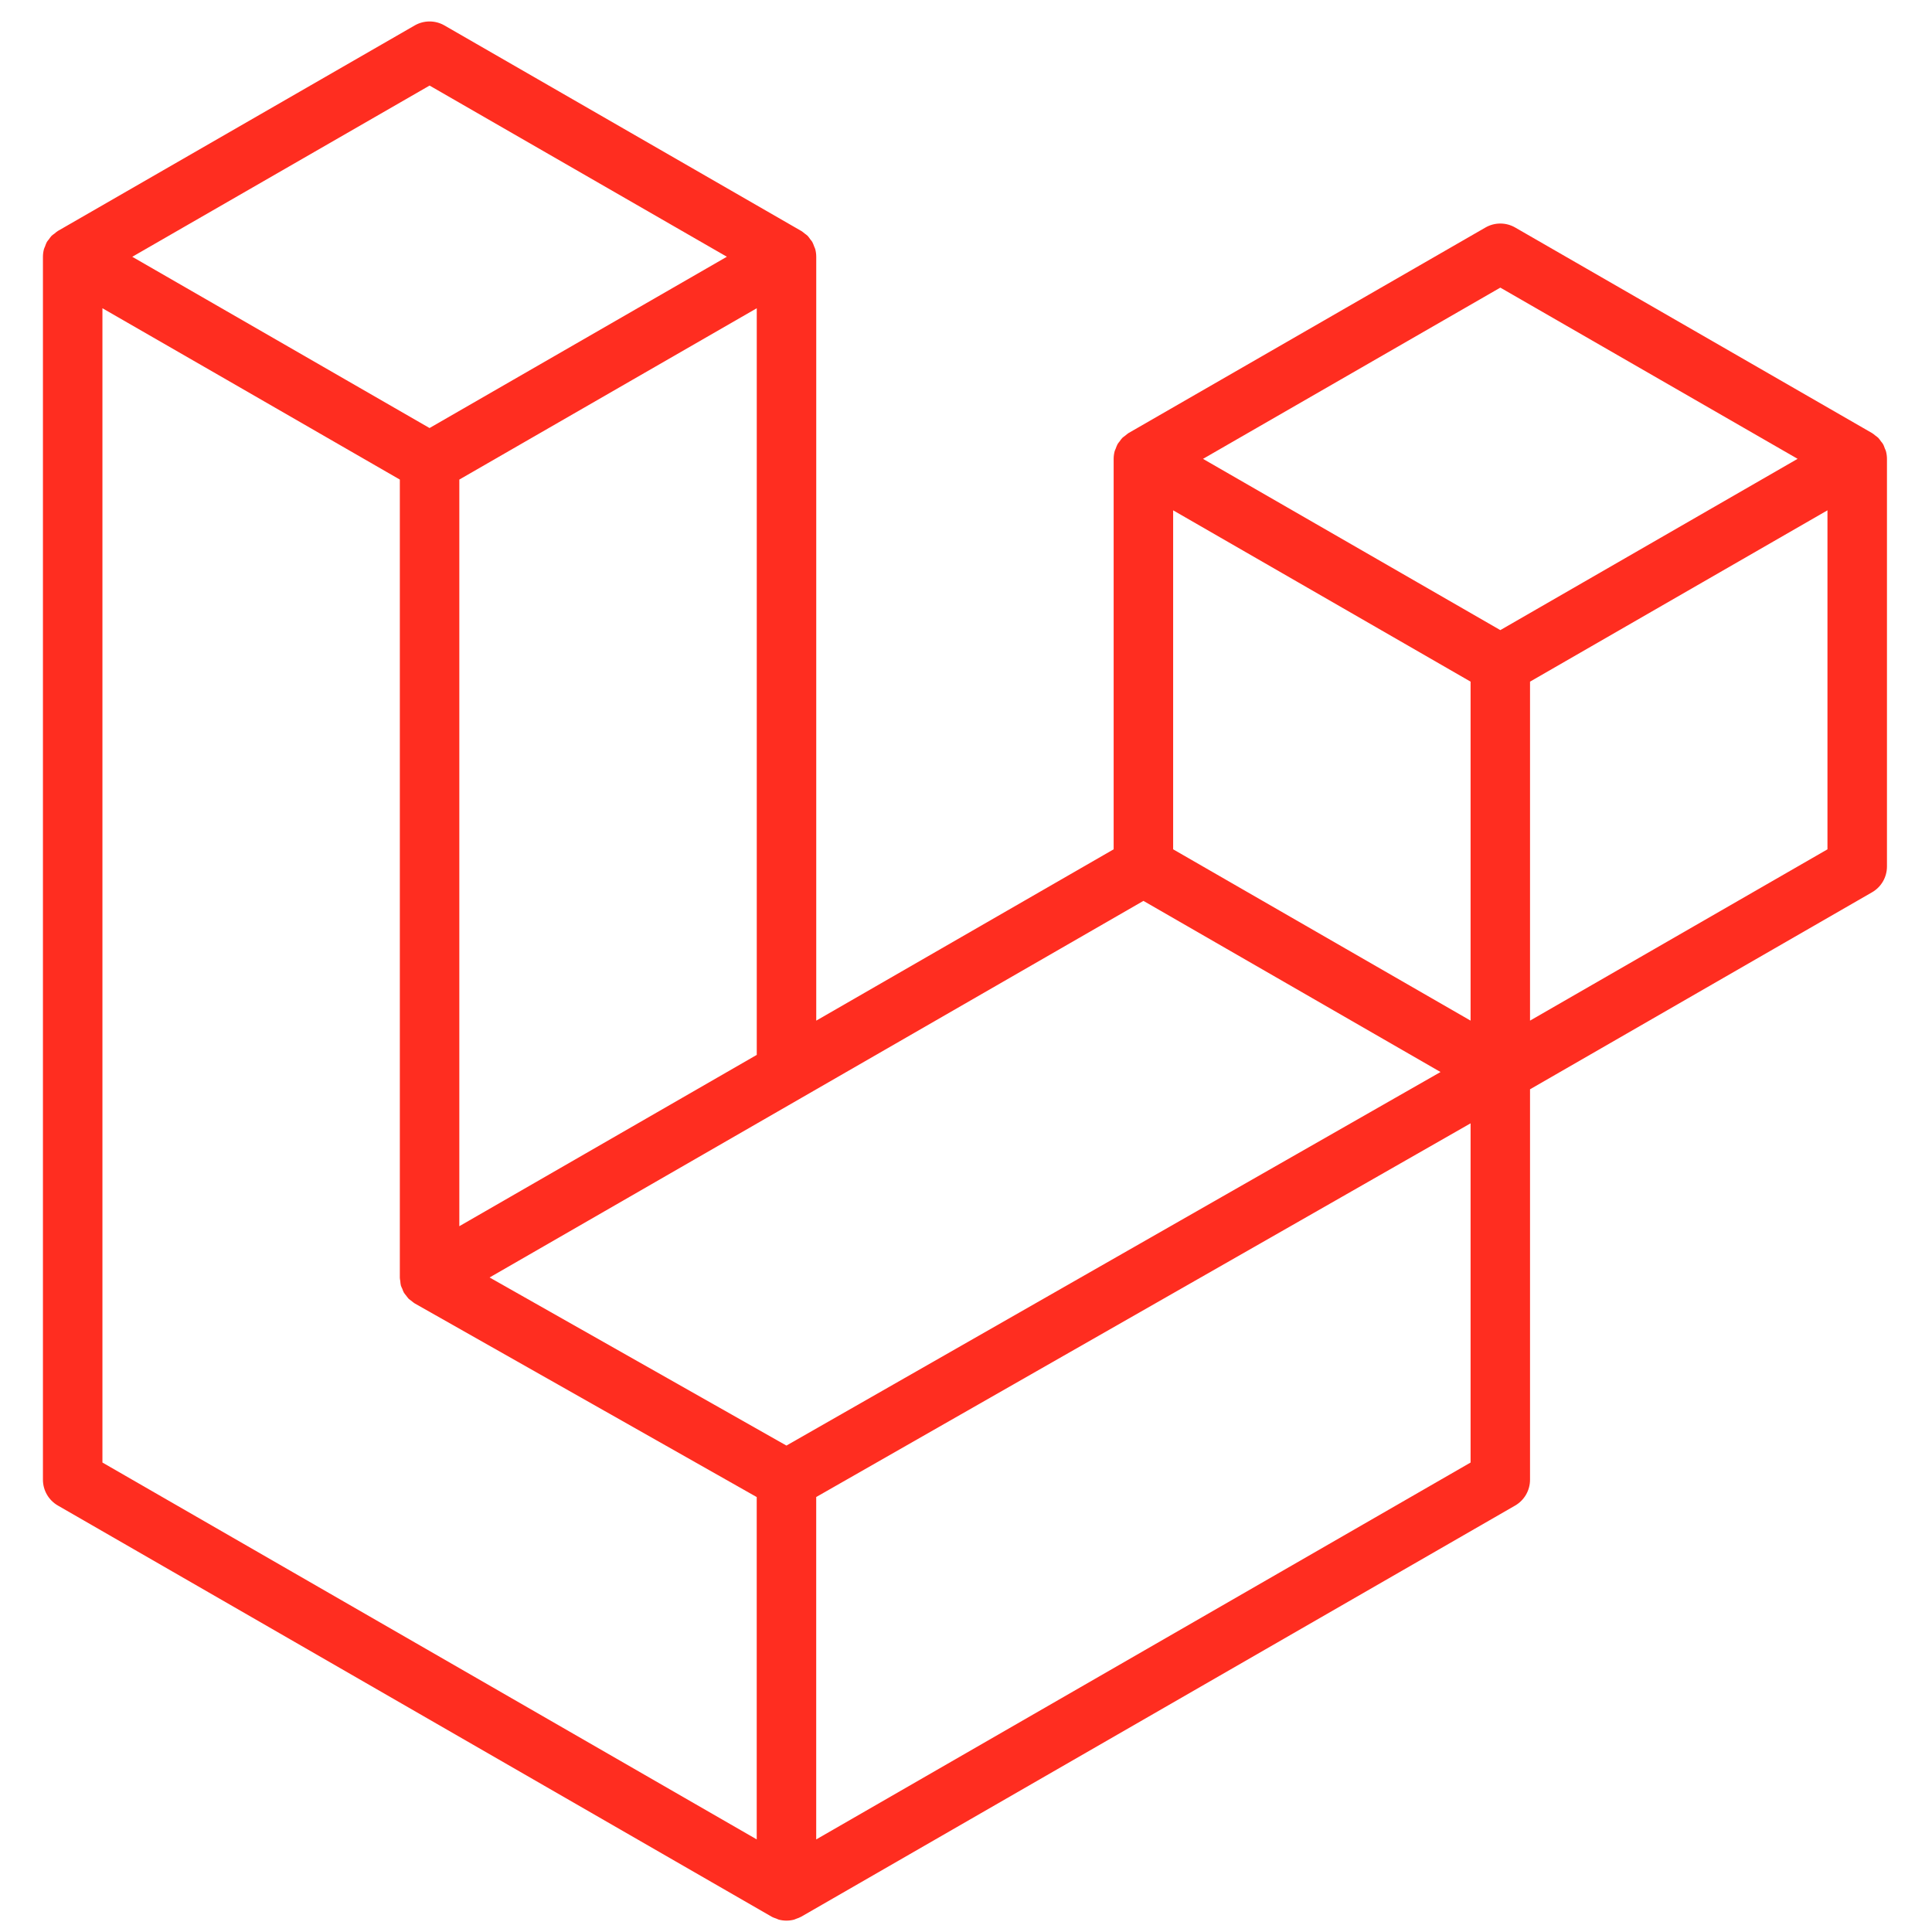
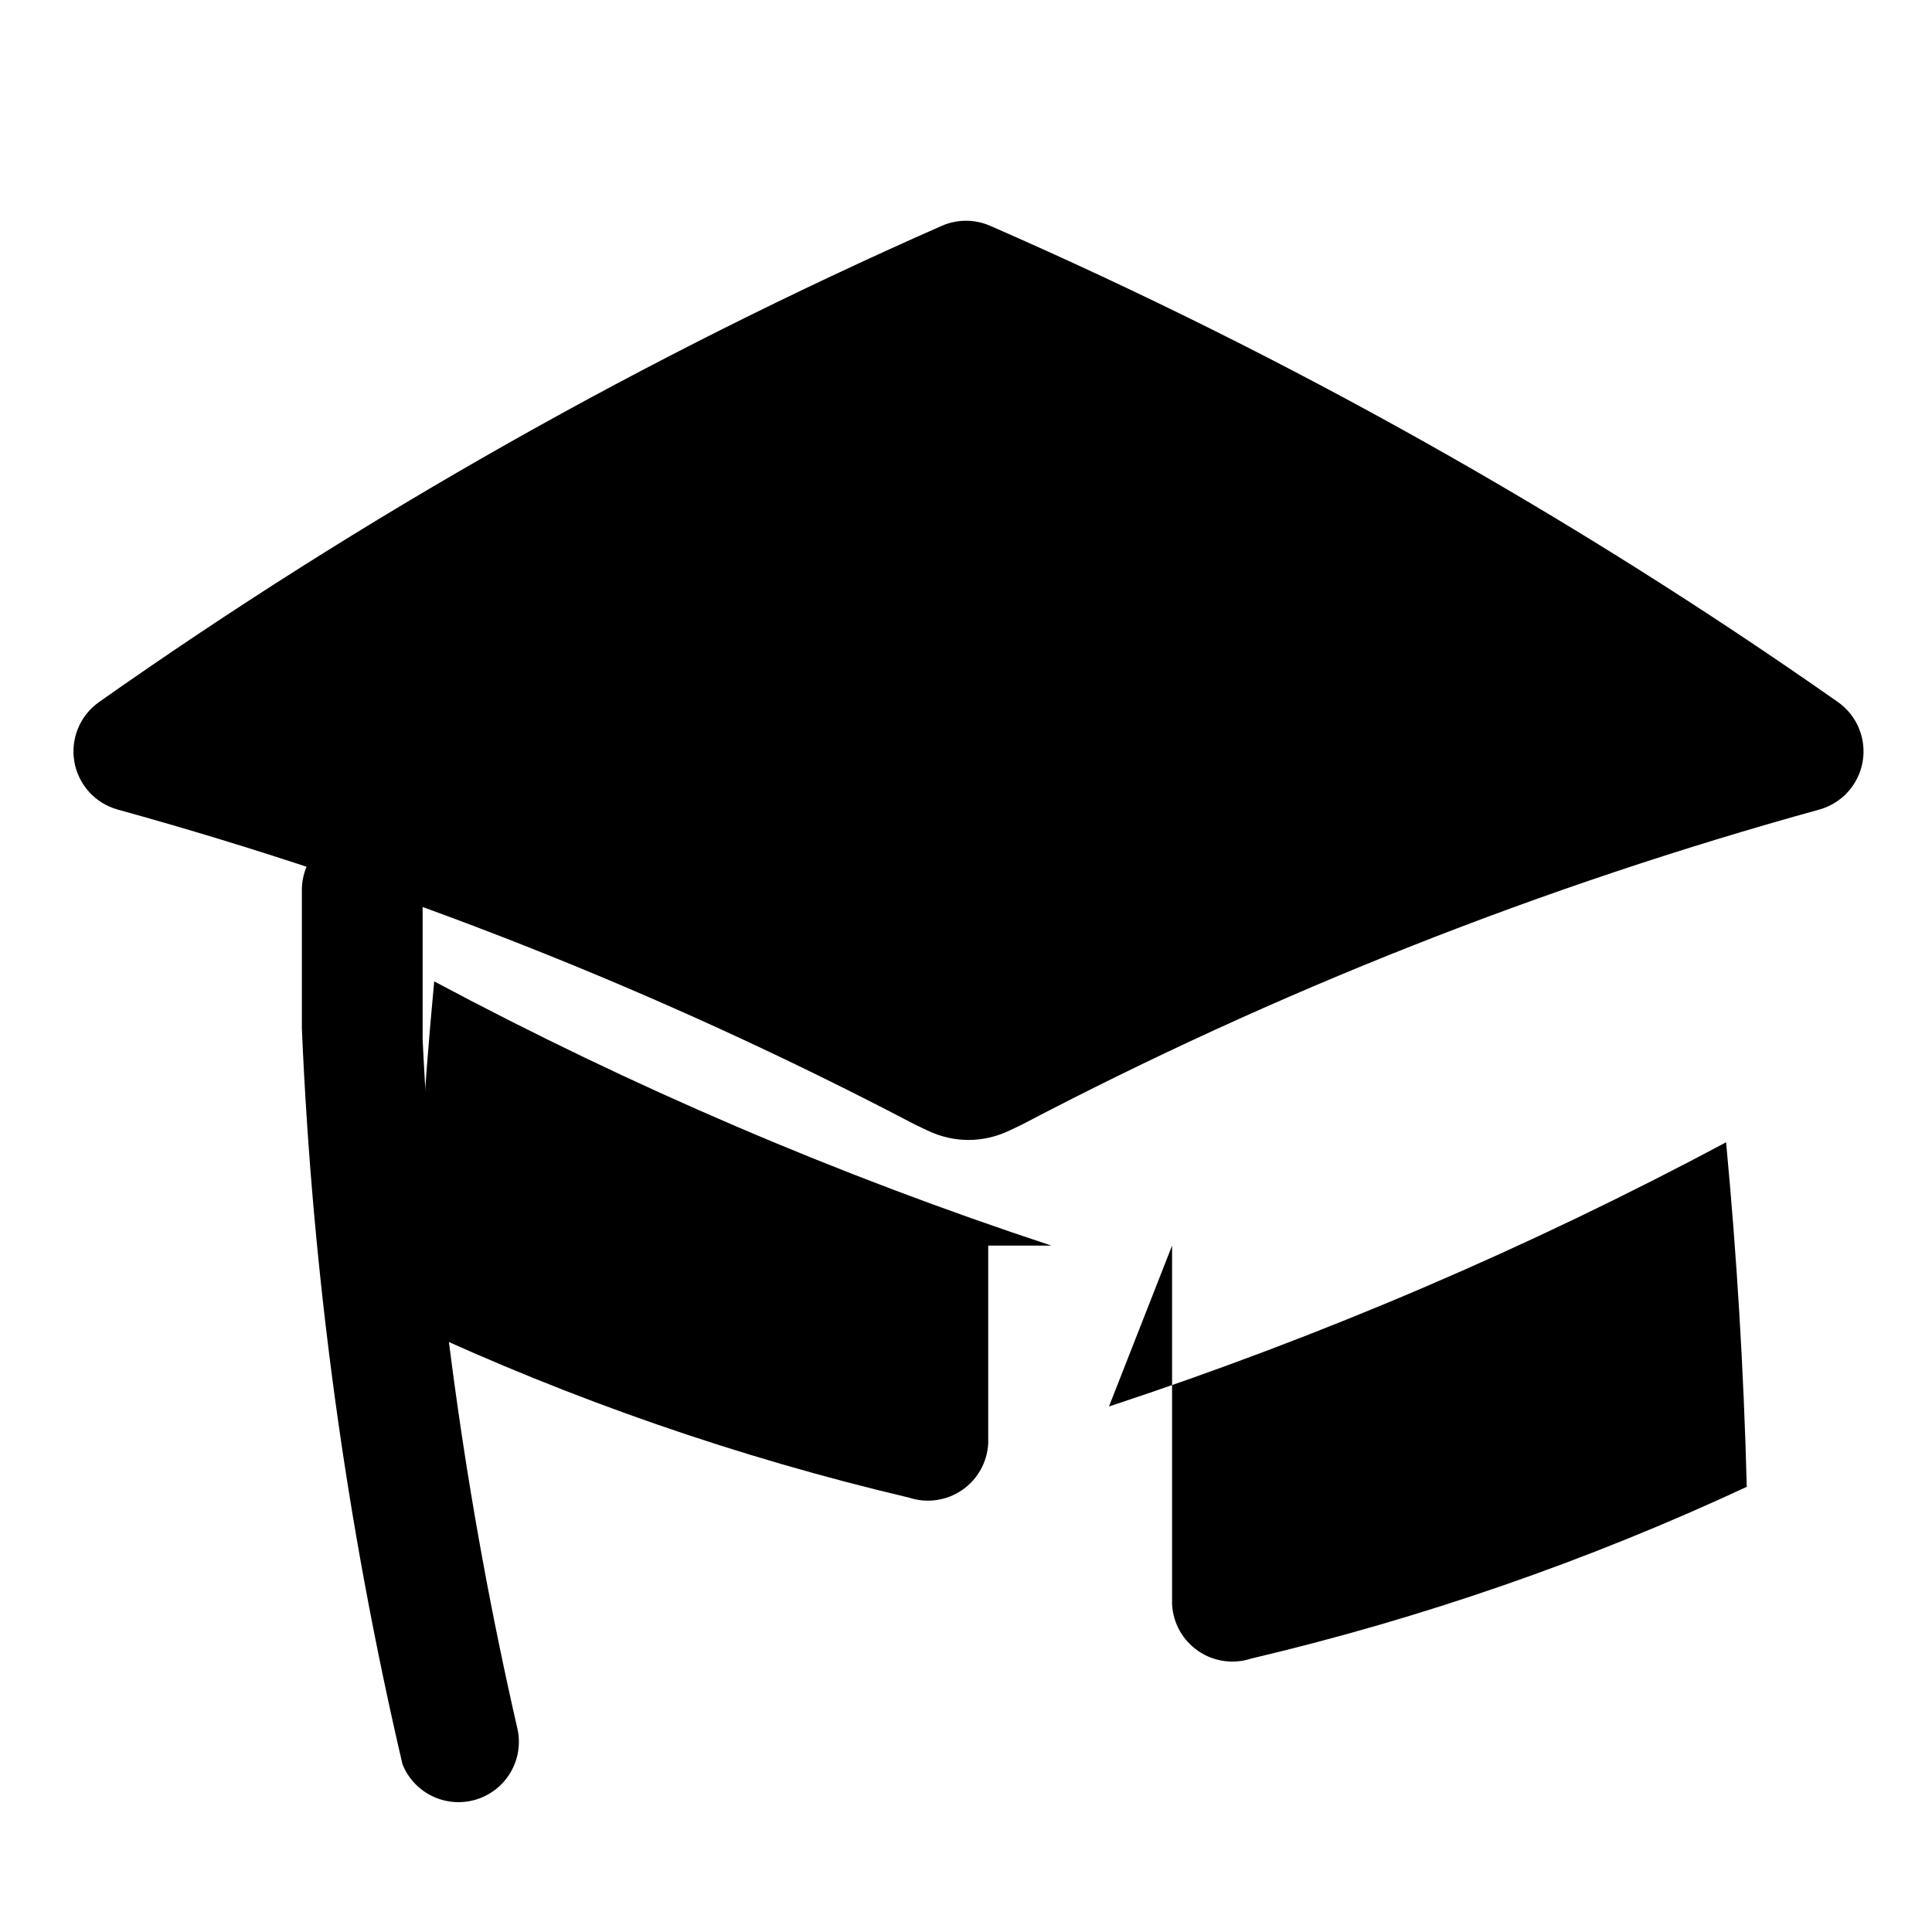
- <svg xmlns="http://www.w3.org/2000/svg" width="166" height="166" viewBox="0 0 166 166" fill="none">
-   <path fill-rule="evenodd" clip-rule="evenodd" d="M162.041 38.759C162.099 38.977 162.129 39.201 162.13 39.426V74.452C162.13 74.902 162.011 75.344 161.786 75.733C161.561 76.122 161.237 76.444 160.847 76.668L131.462 93.594V127.141C131.462 128.054 130.977 128.897 130.186 129.357L68.847 164.683C68.707 164.763 68.554 164.814 68.401 164.868C68.343 164.887 68.289 164.922 68.228 164.938C67.8 165.051 67.349 165.051 66.92 164.938C66.85 164.919 66.786 164.881 66.719 164.855C66.579 164.804 66.432 164.76 66.298 164.683L4.972 129.357C4.583 129.133 4.259 128.81 4.034 128.421C3.808 128.032 3.69 127.591 3.689 127.141L3.689 22.063C3.689 21.834 3.721 21.61 3.779 21.393C3.798 21.32 3.843 21.253 3.868 21.179C3.916 21.045 3.961 20.908 4.031 20.783C4.079 20.7 4.149 20.633 4.206 20.557C4.28 20.454 4.347 20.349 4.433 20.26C4.506 20.186 4.602 20.132 4.685 20.068C4.778 19.992 4.861 19.909 4.966 19.848L35.633 2.185C36.022 1.961 36.462 1.844 36.91 1.844C37.358 1.844 37.798 1.961 38.186 2.185L68.851 19.848H68.857C68.959 19.912 69.045 19.992 69.138 20.065C69.221 20.129 69.313 20.186 69.387 20.257C69.476 20.349 69.54 20.454 69.616 20.557C69.671 20.633 69.744 20.7 69.789 20.783C69.862 20.911 69.904 21.045 69.955 21.179C69.98 21.253 70.025 21.32 70.044 21.396C70.103 21.614 70.133 21.838 70.133 22.063V87.694L95.686 72.974V39.423C95.686 39.2 95.718 38.973 95.775 38.759C95.798 38.683 95.839 38.615 95.865 38.542C95.916 38.408 95.96 38.271 96.031 38.146C96.079 38.063 96.149 37.996 96.203 37.92C96.279 37.818 96.343 37.712 96.433 37.623C96.506 37.549 96.599 37.495 96.681 37.431C96.777 37.355 96.86 37.272 96.962 37.211L127.633 19.548C128.021 19.324 128.461 19.206 128.91 19.206C129.358 19.206 129.798 19.324 130.186 19.548L160.85 37.211C160.959 37.275 161.042 37.355 161.137 37.428C161.217 37.492 161.31 37.549 161.383 37.62C161.473 37.712 161.536 37.818 161.613 37.92C161.67 37.996 161.741 38.063 161.785 38.146C161.859 38.271 161.9 38.408 161.951 38.542C161.98 38.615 162.021 38.683 162.041 38.759ZM157.018 72.974V43.848L146.287 50.028L131.462 58.568V87.694L157.021 72.974H157.018ZM126.354 125.663V96.518L111.771 104.85L70.13 128.626V158.046L126.354 125.663ZM8.801 26.485V125.663L65.018 158.043V128.629L35.649 112L35.64 111.994L35.627 111.988C35.528 111.93 35.445 111.847 35.353 111.777C35.273 111.713 35.18 111.662 35.11 111.592L35.104 111.582C35.021 111.502 34.963 111.403 34.893 111.314C34.829 111.228 34.753 111.154 34.702 111.065L34.699 111.055C34.641 110.96 34.606 110.845 34.565 110.736C34.523 110.64 34.469 110.551 34.443 110.449C34.411 110.328 34.405 110.197 34.392 110.072C34.379 109.976 34.354 109.881 34.354 109.785V109.778V41.205L19.532 32.662L8.801 26.485ZM36.913 7.35L11.364 22.063L36.907 36.777L62.453 22.06L36.907 7.35H36.913ZM50.2 99.174L65.022 90.637V26.485L54.291 32.665L39.466 41.205V105.357L50.2 99.174ZM128.91 24.713L103.363 39.426L128.91 54.14L154.453 39.423L128.91 24.713ZM126.354 58.568L111.529 50.028L100.798 43.848V72.974L115.619 81.511L126.354 87.694V58.568ZM67.571 124.205L105.042 102.803L123.772 92.109L98.245 77.405L68.854 94.334L42.066 109.762L67.571 124.205Z" fill="#FF2D20" />
+ <svg xmlns="http://www.w3.org/2000/svg" viewBox="0 0 24 24" fill="currentColor">
+   <path d="M11.7 2.805a.75.75 0 0 1 .6 0A60.65 60.65 0 0 1 22.83 8.72a.75.75 0 0 1-.231 1.337 49.94 49.94 0 0 0-9.902 3.912l-.157.075c-.328.156-.69.156-1.018 0l-.157-.075a49.94 49.94 0 0 0-9.902-3.912.75.75 0 0 1-.231-1.337A60.65 60.65 0 0 1 11.7 2.805Z" />
+   <path d="M13.06 15.473a48.45 48.45 0 0 1-7.666-3.282c-.134 1.414-.22 2.843-.257 4.28a31.98 31.98 0 0 0 6.155 2.133.75.75 0 0 0 .984-.673V15.473Z" />
+   <path d="M14.56 15.473v4.457a.75.75 0 0 0 .984.673 31.98 31.98 0 0 0 6.155-2.133c-.037-1.437-.123-2.866-.257-4.28a48.45 48.45 0 0 1-7.666 3.282Z" />
+   <path d="M3.75 10.596v2.181a49.52 49.52 0 0 0 1.25 9.14.75.75 0 0 0 1.432-.423 48.03 48.45 0 0 1-1.182-8.583v-1.854a.75.75 0 0 0-1.5 0Z" />
</svg>
